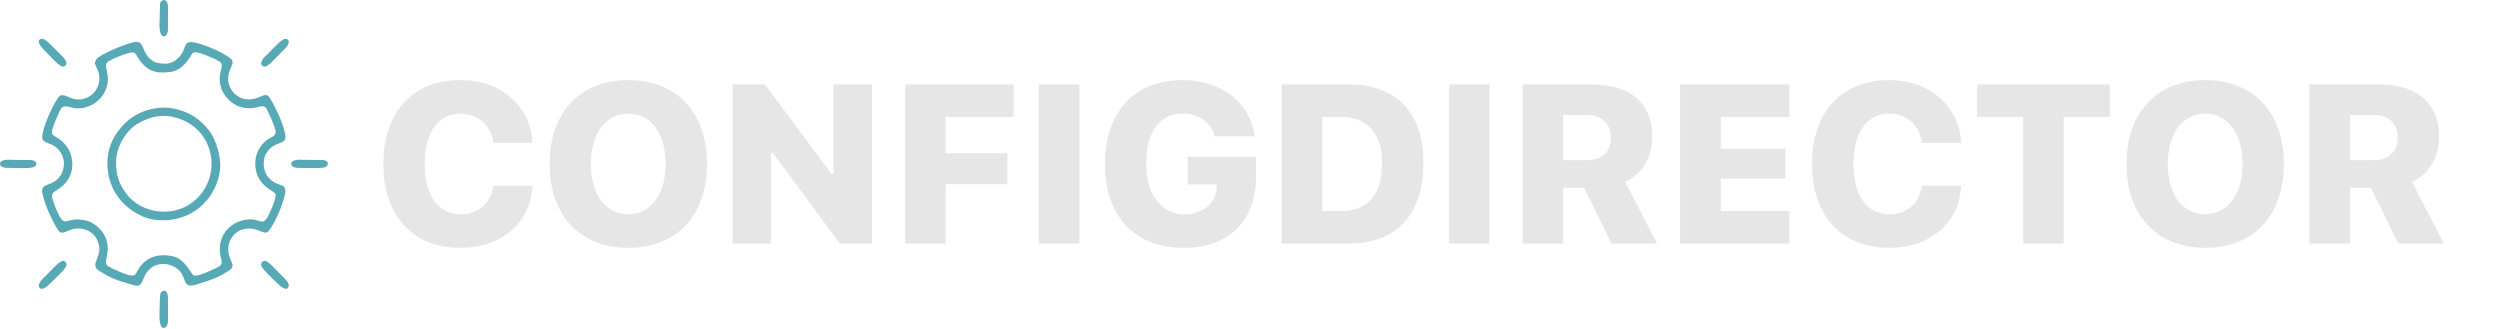
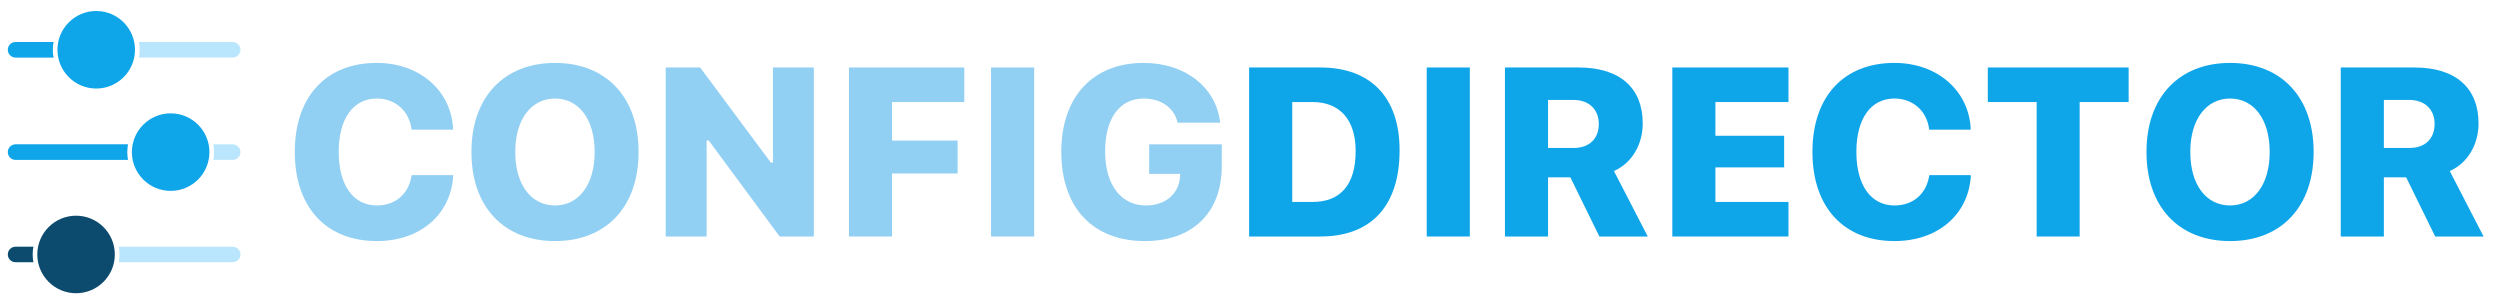
- <svg xmlns="http://www.w3.org/2000/svg" width="100%" height="100%" viewBox="0 0 2657 349" version="1.1" xml:space="preserve" style="fill-rule:evenodd;clip-rule:evenodd;stroke-linejoin:round;stroke-miterlimit:2;">
+ <svg xmlns="http://www.w3.org/2000/svg" width="100%" height="100%" viewBox="0 0 3396 417" version="1.1" xml:space="preserve" style="fill-rule:evenodd;clip-rule:evenodd;stroke-linejoin:round;stroke-miterlimit:2;">
  <g>
-     <path d="M489.449,263.371c43.48,0 73.563,-26.367 76.383,-64.102l0,-1.875l-41.482,0l-0.235,1.289c-2.938,17.461 -15.982,29.062 -34.549,29.062c-23.737,0 -38.191,-20.273 -38.191,-53.555l0,-0.234c0,-33.047 14.454,-53.203 38.074,-53.203c18.567,0 32.198,12.422 34.666,30.117l0.118,1.055l41.482,0l0,-2.109c-2.468,-37.383 -33.609,-64.688 -76.265,-64.688c-50.883,0 -82.024,33.867 -82.024,88.945l0,0.234c0,55.078 31.258,89.062 82.024,89.062Z" style="fill:#e6e6e6;fill-rule:nonzero;" />
-     <path d="M667.837,263.371c51,0 83.551,-34.102 83.551,-89.062l0,-0.234c0,-54.844 -32.668,-88.945 -83.551,-88.945c-51,0 -83.669,34.102 -83.669,88.945l0,0.234c0,54.961 32.433,89.062 83.669,89.062Zm0,-35.625c-24.09,0 -39.837,-20.859 -39.837,-53.438l0,-0.234c0,-32.461 15.982,-53.32 39.837,-53.32c23.737,0 39.602,20.859 39.602,53.32l0,0.234c0,32.578 -15.864,53.438 -39.602,53.438Z" style="fill:#e6e6e6;fill-rule:nonzero;" />
-     <path d="M778.538,258.801l40.894,0l0,-96.094l2.115,0l70.977,96.094l34.196,0l0,-169.102l-40.894,0l0,95.156l-2.115,0l-70.742,-95.156l-34.431,0l0,169.102Z" style="fill:#e6e6e6;fill-rule:nonzero;" />
-     <path d="M961.862,258.801l43.127,0l0,-63.047l65.572,0l0,-32.93l-65.572,0l0,-38.555l72.27,0l0,-34.57l-115.397,0l0,169.102Z" style="fill:#e6e6e6;fill-rule:nonzero;" />
-     <rect x="1104.057" y="89.699" width="43.127" height="169.102" style="fill:#e6e6e6;fill-rule:nonzero;" />
-     <path d="M1257.885,263.371c47.945,0 76.971,-28.477 76.971,-75l0,-21.797l-72.623,0l0,29.531l31.023,0l-0.118,2.812c-1.175,17.344 -14.689,28.828 -34.314,28.828c-24.678,0 -40.659,-20.625 -40.659,-54.023l0,-0.234c0,-32.812 14.454,-52.734 38.544,-52.734c17.039,0 30.083,8.906 33.726,23.086l0.235,1.055l42.539,0l-0.118,-1.172c-4.348,-34.453 -35.019,-58.594 -76.383,-58.594c-50.883,0 -82.376,33.984 -82.376,88.828l0,0.234c0,55.547 31.376,89.18 83.551,89.18Z" style="fill:#e6e6e6;fill-rule:nonzero;" />
-     <path d="M1362.24,258.801l71.212,0c51,0 79.321,-30.703 79.321,-86.133l0,-0.234c0,-52.734 -28.791,-82.734 -79.321,-82.734l-71.212,0l0,169.102Zm43.127,-34.57l0,-99.961l20.33,0c27.145,0 43.127,17.578 43.127,48.984l0,0.234c0,33.398 -15.159,50.742 -43.127,50.742l-20.33,0Z" style="fill:#e6e6e6;fill-rule:nonzero;" />
-     <rect x="1539.924" y="89.699" width="43.127" height="169.102" style="fill:#e6e6e6;fill-rule:nonzero;" />
-     <path d="M1618.192,258.801l43.127,0l0,-59.18l22.327,0l29.026,59.18l48.415,0l-33.844,-65.508c18.332,-8.086 28.791,-26.953 28.791,-47.578l0,-0.234c0,-34.922 -22.445,-55.781 -64.162,-55.781l-73.68,0l0,169.102Zm43.127,-88.594l0,-48.047l25.5,0c15.512,0 25.265,9.609 25.265,23.906l0,0.234c0,14.648 -9.518,23.906 -25.03,23.906l-25.735,0Z" style="fill:#e6e6e6;fill-rule:nonzero;" />
-     <path d="M1785.651,258.801l116.22,0l0,-34.57l-73.093,0l0,-34.57l68.745,0l0,-31.641l-68.745,0l0,-33.75l73.093,0l0,-34.57l-116.22,0l0,169.102Z" style="fill:#e6e6e6;fill-rule:nonzero;" />
-     <path d="M2007.872,263.371c43.48,0 73.563,-26.367 76.383,-64.102l0,-1.875l-41.482,0l-0.235,1.289c-2.938,17.461 -15.982,29.062 -34.549,29.062c-23.737,0 -38.191,-20.273 -38.191,-53.555l0,-0.234c0,-33.047 14.454,-53.203 38.074,-53.203c18.567,0 32.198,12.422 34.666,30.117l0.118,1.055l41.482,0l0,-2.109c-2.468,-37.383 -33.609,-64.688 -76.265,-64.688c-50.883,0 -82.024,33.867 -82.024,88.945l0,0.234c0,55.078 31.258,89.062 82.024,89.062Z" style="fill:#e6e6e6;fill-rule:nonzero;" />
-     <path d="M2150.184,258.801l43.009,0l0,-134.531l49.003,0l0,-34.57l-140.897,0l0,34.57l48.885,0l0,134.531Z" style="fill:#e6e6e6;fill-rule:nonzero;" />
-     <path d="M2343.731,263.371c51,0 83.551,-34.102 83.551,-89.062l0,-0.234c0,-54.844 -32.668,-88.945 -83.551,-88.945c-51,0 -83.669,34.102 -83.669,88.945l0,0.234c0,54.961 32.433,89.062 83.669,89.062Zm0,-35.625c-24.09,0 -39.837,-20.859 -39.837,-53.438l0,-0.234c0,-32.461 15.982,-53.32 39.837,-53.32c23.737,0 39.602,20.859 39.602,53.32l0,0.234c0,32.578 -15.864,53.438 -39.602,53.438Z" style="fill:#e6e6e6;fill-rule:nonzero;" />
-     <path d="M2454.433,258.801l43.127,0l0,-59.18l22.327,0l29.026,59.18l48.415,0l-33.844,-65.508c18.332,-8.086 28.791,-26.953 28.791,-47.578l0,-0.234c0,-34.922 -22.445,-55.781 -64.162,-55.781l-73.68,0l0,169.102Zm43.127,-88.594l0,-48.047l25.5,0c15.512,0 25.265,9.609 25.265,23.906l0,0.234c0,14.648 -9.518,23.906 -25.03,23.906l-25.735,0Z" style="fill:#e6e6e6;fill-rule:nonzero;" />
+     <path d="M511.821,327.465c59.032,0 99.876,-35.799 103.705,-87.031l0,-2.546l-56.32,0l-0.319,1.75c-3.989,23.707 -21.698,39.458 -46.907,39.458c-32.228,0 -51.853,-27.525 -51.853,-72.711l0,-0.318c0,-44.868 19.624,-72.234 51.693,-72.234c25.208,0 43.716,16.865 47.066,40.89l0.16,1.432l56.32,0l0,-2.864c-3.35,-50.755 -45.63,-87.826 -103.546,-87.826c-69.084,0 -111.364,45.982 -111.364,120.761l0,0.318c0,74.78 42.439,120.92 111.364,120.92Z" style="fill:#91cff3;fill-rule:nonzero;" />
+     <path d="M754.019,327.465c69.243,0 113.438,-46.3 113.438,-120.92l0,-0.318c0,-74.461 -44.354,-120.761 -113.438,-120.761c-69.243,0 -113.597,46.3 -113.597,120.761l0,0.318c0,74.621 44.035,120.92 113.597,120.92Zm0,-48.368c-32.707,0 -54.086,-28.321 -54.086,-72.552l0,-0.318c0,-44.072 21.698,-72.393 54.086,-72.393c32.228,0 53.767,28.321 53.767,72.393l0,0.318c0,44.231 -21.539,72.552 -53.767,72.552Z" style="fill:#91cff3;fill-rule:nonzero;" />
+     <path d="M904.318,321.26l55.522,0l0,-130.467l2.872,0l96.366,130.467l46.428,0l0,-229.59l-55.522,0l0,129.194l-2.872,0l-96.047,-129.194l-46.747,0l0,229.59Z" style="fill:#91cff3;fill-rule:nonzero;" />
+     <path d="M1153.218,321.26l58.554,0l0,-85.599l89.027,0l0,-44.709l-89.027,0l0,-52.346l98.121,0l0,-46.936l-156.675,0l0,229.59Z" style="fill:#91cff3;fill-rule:nonzero;" />
+     <rect x="1346.275" y="91.671" width="58.554" height="229.59" style="fill:#91cff3;fill-rule:nonzero;" />
+     <path d="M1555.128,327.465c65.095,0 104.503,-38.663 104.503,-101.828l0,-29.594l-98.6,0l0,40.095l42.12,0l-0.16,3.819c-1.595,23.548 -19.943,39.14 -46.588,39.14c-33.505,0 -55.203,-28.003 -55.203,-73.348l0,-0.318c0,-44.55 19.624,-71.598 52.331,-71.598c23.134,0 40.844,12.092 45.79,31.344l0.319,1.432l57.756,0l-0.16,-1.591c-5.903,-46.777 -47.545,-79.553 -103.705,-79.553c-69.084,0 -111.842,46.141 -111.842,120.602l0,0.318c0,75.416 42.599,121.079 113.438,121.079Z" style="fill:#91cff3;fill-rule:nonzero;" />
+     <path d="M1696.812,321.26l96.685,0c69.243,0 107.694,-41.686 107.694,-116.943l0,-0.318c0,-71.598 -39.089,-112.329 -107.694,-112.329l-96.685,0l0,229.59Zm58.554,-46.936l0,-135.717l27.602,0c36.855,0 58.554,23.866 58.554,66.506l0,0.318c0,45.345 -20.582,68.893 -58.554,68.893l-27.602,0Z" style="fill:#0ea5e9;fill-rule:nonzero;" />
+     <rect x="1938.053" y="91.671" width="58.554" height="229.59" style="fill:#0ea5e9;fill-rule:nonzero;" />
+     <path d="M2044.318,321.26l58.554,0l0,-80.348l30.314,0l39.408,80.348l65.733,0l-45.949,-88.94c24.889,-10.978 39.089,-36.594 39.089,-64.597l0,-0.318c0,-47.414 -30.473,-75.734 -87.112,-75.734l-100.036,0l0,229.59Zm58.554,-120.284l0,-65.233l34.622,0c21.06,0 34.303,13.047 34.303,32.458l0,0.318c0,19.888 -12.923,32.458 -33.983,32.458l-34.941,0Z" style="fill:#0ea5e9;fill-rule:nonzero;" />
+     <path d="M2271.678,321.26l157.792,0l0,-46.936l-99.238,0l0,-46.936l93.335,0l0,-42.959l-93.335,0l0,-45.822l99.238,0l0,-46.936l-157.792,0l0,229.59Z" style="fill:#0ea5e9;fill-rule:nonzero;" />
+     <path d="M2573.387,327.465c59.032,0 99.876,-35.799 103.705,-87.031l0,-2.546l-56.32,0l-0.319,1.75c-3.989,23.707 -21.698,39.458 -46.907,39.458c-32.228,0 -51.853,-27.525 -51.853,-72.711l0,-0.318c0,-44.868 19.624,-72.234 51.693,-72.234c25.208,0 43.716,16.865 47.066,40.89l0.16,1.432l56.32,0l0,-2.864c-3.35,-50.755 -45.63,-87.826 -103.546,-87.826c-69.084,0 -111.364,45.982 -111.364,120.761l0,0.318c0,74.78 42.439,120.92 111.364,120.92Z" style="fill:#0ea5e9;fill-rule:nonzero;" />
+     <path d="M2766.605,321.26l58.394,0l0,-182.653l66.531,0l0,-46.936l-191.296,0l0,46.936l66.371,0l0,182.653Z" style="fill:#0ea5e9;fill-rule:nonzero;" />
+     <path d="M3029.385,327.465c69.243,0 113.438,-46.3 113.438,-120.92l0,-0.318c0,-74.461 -44.354,-120.761 -113.438,-120.761c-69.243,0 -113.597,46.3 -113.597,120.761l0,0.318c0,74.621 44.035,120.92 113.597,120.92Zm0,-48.368c-32.707,0 -54.086,-28.321 -54.086,-72.552l0,-0.318c0,-44.072 21.698,-72.393 54.086,-72.393c32.228,0 53.767,28.321 53.767,72.393l0,0.318c0,44.231 -21.539,72.552 -53.767,72.552Z" style="fill:#0ea5e9;fill-rule:nonzero;" />
+     <path d="M3179.684,321.26l58.554,0l0,-80.348l30.314,0l39.408,80.348l65.733,0l-45.949,-88.94c24.889,-10.978 39.089,-36.594 39.089,-64.597l0,-0.318c0,-47.414 -30.473,-75.734 -87.112,-75.734l-100.036,0l0,229.59Zm58.554,-120.284l0,-65.233l34.622,0c21.06,0 34.303,13.047 34.303,32.458l0,0.318c0,19.888 -12.923,32.458 -33.983,32.458l-34.941,0Z" style="fill:#0ea5e9;fill-rule:nonzero;" />
  </g>
-   <g id="Background">
-     <path d="M171.048,67.462c5.942,0.18 6.04,0.862 11.585,-1.226c7.029,-2.646 11.214,-10.108 11.741,-11.302c0.858,-1.945 1.541,-3.964 2.373,-5.921c2.343,-5.507 6.531,-6.285 25.277,0.977c11.514,4.46 23.434,11.279 24.665,14.023c2.614,5.827 -6.504,10.927 -3.611,24.637c2.01,9.525 13.683,21.737 30.822,15.169c7.777,-2.981 9.774,-5.195 13.957,2.064c1.59,2.759 12.227,21.217 15.226,36.77c2.501,12.969 -11.203,5.456 -20.263,20.53c-3.436,5.717 -6.664,25.574 13.789,32.882c3.861,1.379 8.716,1.69 5.883,12.361c-5.198,19.576 -15.707,37.107 -18.336,38.311c-5.662,2.594 -12.794,-7.607 -27.945,-2.312c-8.279,2.894 -17.617,14.935 -11.87,29.607c3.044,7.773 5.151,9.616 -1.884,14.123c-8.407,5.386 -13.581,8.104 -34.167,14.339c-14.204,4.302 -9.923,-6.188 -17.26,-14.501c-7.998,-9.063 -30.44,-13.64 -38.806,8.776c-3.322,8.901 -5.889,7.556 -14.992,4.877c-14.146,-4.162 -19.105,-5.94 -31.552,-13.561c-12.624,-7.729 6.811,-15.543 -2.958,-34.159c-4.902,-9.341 -17.149,-13.783 -28.512,-9.361c-7.74,3.012 -9.716,4.988 -13.871,-2.18c-1.595,-2.751 -11.921,-20.563 -15.219,-36.724c-2.648,-12.981 11.014,-5.409 20.127,-20.525c1.162,-1.927 7.624,-16.629 -4.995,-27.996c-8.027,-7.231 -16.911,-3.398 -15.145,-14.461c1.89,-11.846 14.665,-39.015 18.889,-41.05c6.334,-3.052 14.737,9.542 30.313,1.264c7.61,-4.044 14.705,-15.496 9.53,-28.636c-2.269,-5.76 -4.469,-6.058 -1.347,-11.378c2.854,-4.864 36.062,-18.925 43.123,-18.334c8.665,0.725 4.641,13.017 17.541,20.667c3.017,1.789 3.187,1.258 7.893,2.252Zm11.292,8.817c-10.334,1.089 -24.695,3.846 -36.314,-16.116c-0.229,-0.394 -2.249,-3.864 -3.715,-4.315c-5.076,-1.562 -26.523,8.497 -28.12,10.108c-5.419,5.466 5.603,13.827 -2.758,31.403c-6.249,13.136 -21.98,20.065 -34.106,17.171c-0.891,-0.213 -1.761,-0.51 -2.648,-0.736c-9.446,-2.408 -9.557,0.657 -13.562,9.553c-6.976,15.494 -6.165,17.578 -5.588,19.058c1.235,3.17 11.021,4.099 18.224,17.926c2.568,4.929 9.908,27.84 -13.663,41.956c-6.284,3.763 -5.95,5.465 -1.575,16.973c5.649,14.86 8.559,15.61 10.02,15.987c3.559,0.917 9.91,-4.905 25.478,-0.116c5.343,1.644 25.637,13.425 19.305,38.313c-1.982,7.792 -0.76,8.681 6.478,12.081c21.385,10.047 22.951,7.915 25.003,4.733c1.138,-1.764 9.29,-23.448 37.541,-18.215c15.029,2.784 20.571,19.568 23.455,20.615c2.899,1.052 8.907,-0.746 22.52,-7.084c7.264,-3.382 8.436,-4.328 6.383,-12.116c-5.477,-20.777 9,-39.301 30.317,-40.337c10.864,-0.528 13.81,6.904 19.388,-2.388c0.176,-0.293 10.275,-20.061 8.308,-24.866c-1.124,-2.745 -21.189,-8.668 -21.434,-31.707c-0.023,-2.182 -0.158,-14.873 11.543,-24.708c5.061,-4.253 11.894,-4.159 9.719,-11.987c-1.449,-5.213 -8.144,-21.157 -10.284,-23.158c-4.937,-4.615 -10.857,4.346 -28.17,-1.11c-6.503,-2.049 -25.675,-14.732 -19.35,-38.307c2.084,-7.768 0.895,-8.724 -6.423,-12.122c-20.03,-9.301 -22.221,-7.361 -23.686,-6.065c-1.797,1.59 -7.341,14.659 -18.938,18.645c-1.095,0.376 -2.252,0.554 -3.347,0.931Z" style="fill:#56a9b5;" />
-     <path d="M115.685,188.088c-1.228,-8.113 -7.03,-32.26 16.163,-56.134c15.498,-15.953 37.436,-19.195 50.618,-16.948c22.244,3.792 32.949,15.399 39.014,22.927c9.679,12.014 12.948,30.613 12.598,39.088c-0.793,19.224 -11.622,32.588 -13.507,34.915c-21.251,26.226 -54.22,24.677 -68.867,18.157c-30.184,-13.437 -34.946,-38.612 -36.019,-42.004Zm8.946,-2.295c1.38,4.538 1.489,8.758 9.425,19.792c15.838,22.02 54.557,28.209 77.418,3.112c23.042,-25.295 15.555,-67.104 -17.093,-81.017c-18.935,-8.069 -34.117,-4.412 -48.62,4.066c-8.183,4.784 -24.121,21.865 -22.303,45.216c0.513,6.587 0.861,6.486 1.173,8.831Z" style="fill:#56a9b5;" />
-     <path d="M296.849,290.258c2.868,2.862 2.848,2.808 5.698,5.683c0.54,0.545 5.352,5.4 4.214,8.609c-2.176,6.136 -10.034,-1.559 -10.656,-2.167c-13.776,-13.488 -21.371,-19.652 -17.72,-23.725c3.985,-4.446 8.963,2.161 18.464,11.6Z" style="fill:#56a9b5;" />
-     <path d="M51.322,290.336c8.994,-8.933 14.548,-15.995 18.426,-11.756c3.773,4.125 -3.726,10.261 -17.69,23.877c-0.621,0.605 -8.537,8.324 -10.637,2.068c-1.079,-3.213 3.647,-7.986 4.182,-8.526c2.846,-2.874 2.839,-2.809 5.719,-5.664Z" style="fill:#56a9b5;" />
-     <path d="M63.53,57.164c1.225,1.233 10.049,8.485 6.017,12.514c-4.11,4.107 -10.056,-3.65 -23.68,-17.608c-0.614,-0.629 -8.531,-8.74 -2.294,-10.745c3.929,-1.264 8.881,4.806 19.957,15.84Z" style="fill:#56a9b5;" />
-     <path d="M284.646,57.247c11.975,-11.93 17.453,-18.93 21.31,-14.931c3.756,3.896 -4.672,10.884 -6.456,12.711c-11.219,11.494 -16.937,18.703 -20.938,14.591c-3.897,-4.005 5.046,-11.331 6.084,-12.372Z" style="fill:#56a9b5;" />
-     <path d="M169.643,327.738c0.369,-12.499 0.144,-15.652 1.553,-17.069c0.441,-0.444 5.049,-5.075 7.188,3.086c0.285,1.086 0.136,27.928 0.122,28.127c-0.045,0.638 -0.476,6.688 -4.483,6.617c-5.605,-0.098 -4.377,-14.091 -4.379,-20.762Z" style="fill:#56a9b5;" />
-     <path d="M169.643,20.595c0.492,-16.66 0.397,-16.668 0.642,-17.462c0.935,-3.03 7.258,-6.426 8.235,3.304c0.045,0.448 0.035,24.739 -0.015,25.459c-0.045,0.644 -0.471,6.779 -4.487,6.711c-5.568,-0.094 -4.374,-14.023 -4.376,-18.012Z" style="fill:#56a9b5;" />
-     <path d="M324.781,178.566c-7.998,-0.182 -7.947,-0.169 -8.638,-0.197c-0.625,-0.025 -6.6,-0.268 -6.6,-4.203c0,-4.642 8.713,-4.42 9.555,-4.398c22.84,0.583 22.907,-0.337 26.004,0.636c5.861,1.843 2.437,5.906 2.094,6.313c-2.008,2.382 -12.203,1.848 -22.414,1.848Z" style="fill:#56a9b5;" />
-     <path d="M17.624,178.566c-10.613,-0.209 -10.61,-0.134 -11.529,-0.215c-0.589,-0.052 -6.083,-0.533 -6.094,-4.182c-0.014,-4.622 8.29,-4.42 9.098,-4.401c21.042,0.512 21.013,0.125 22.839,0.189c0.634,0.022 6.734,0.236 6.72,4.215c-0.019,5.59 -12.824,4.393 -21.034,4.393Z" style="fill:#56a9b5;" />
+   <g>
+     <clipPath id="_clip1">
+       <path d="M-508.333,-516.667l1516.667,0l0,1516.667l-1516.667,-0l-0,-1516.667Zm698.023,584.274c0,-32.356 -26.625,-58.981 -58.981,-58.981c-32.356,-0 -58.981,26.625 -58.981,58.981c0,32.356 26.625,58.981 58.981,58.981c32.356,0 58.981,-26.625 58.981,-58.981Z" />
+     </clipPath>
+     <g clip-path="url(#_clip1)">
+       <path d="M326.611,67.607c0,5.813 -4.72,10.533 -10.533,10.533l-294.907,0c-5.813,0 -10.533,-4.72 -10.533,-10.533c0,-5.813 4.72,-10.533 10.533,-10.533l294.907,0c5.813,0 10.533,4.72 10.533,10.533Z" style="fill:#bae6fd;" />
+     </g>
+     <clipPath id="_clip2">
+       <path d="M-508.333,-516.667l1516.667,0l0,1516.667l-1516.667,-0l-0,-1516.667Zm698.023,584.274c0,-32.356 -26.625,-58.981 -58.981,-58.981c-32.356,-0 -58.981,26.625 -58.981,58.981c0,32.356 26.625,58.981 58.981,58.981c32.356,0 58.981,-26.625 58.981,-58.981Z" />
+     </clipPath>
+     <g clip-path="url(#_clip2)">
+       <path d="M130.708,67.607c0,5.813 -4.72,10.533 -10.533,10.533l-99.004,0c-5.813,0 -10.533,-4.72 -10.533,-10.533c0,-5.813 4.72,-10.533 10.533,-10.533l99.004,0c5.813,0 10.533,4.72 10.533,10.533Z" style="fill:#0ea5e9;" />
+     </g>
+     <circle cx="130.708" cy="67.607" r="52.662" style="fill:#0ea5e9;" />
+     <clipPath id="_clip3">
+       <path d="M-508.333,-516.667l1516.667,0l0,1516.667l-1516.667,-0l-0,-1516.667Zm799.134,723.301l0,-0c0,-32.356 -26.625,-58.981 -58.981,-58.981c-32.356,0 -58.981,26.625 -58.981,58.981l0,0c0,32.356 26.625,58.981 58.981,58.981c32.356,0 58.981,-26.625 58.981,-58.981Z" />
+     </clipPath>
+     <g clip-path="url(#_clip3)">
+       <path d="M326.611,206.635c0,5.813 -4.72,10.533 -10.533,10.533l-294.907,0c-5.813,0 -10.533,-4.72 -10.533,-10.533c0,-5.813 4.72,-10.533 10.533,-10.533l294.907,0c5.813,0 10.533,4.72 10.533,10.533Z" style="fill:#bae6fd;" />
+     </g>
+     <clipPath id="_clip4">
+       <path d="M-508.333,-516.667l1516.667,0l0,1516.667l-1516.667,-0l-0,-1516.667Zm799.134,723.301l0,-0c0,-32.356 -26.625,-58.981 -58.981,-58.981c-32.356,0 -58.981,26.625 -58.981,58.981l0,0c0,32.356 26.625,58.981 58.981,58.981c32.356,0 58.981,-26.625 58.981,-58.981Z" />
+     </clipPath>
+     <g clip-path="url(#_clip4)">
+       <path d="M231.819,206.635c0,5.813 -4.72,10.533 -10.533,10.533l-200.115,0c-5.813,0 -10.533,-4.72 -10.533,-10.533c0,-5.813 4.72,-10.533 10.533,-10.533l200.115,0c5.813,0 10.533,4.72 10.533,10.533Z" style="fill:#0ea5e9;" />
+     </g>
+     <circle cx="231.819" cy="206.635" r="52.662" style="fill:#0ea5e9;" />
+     <clipPath id="_clip5">
+       <path d="M-508.333,-516.667l1516.667,0l0,1516.667l-1516.667,-0l-0,-1516.667Zm670.639,862.329c-0,-32.356 -26.625,-58.981 -58.981,-58.981c-32.356,0 -58.981,26.625 -58.981,58.981c0,32.356 26.625,58.981 58.981,58.981c32.356,0 58.981,-26.625 58.981,-58.981Z" />
+     </clipPath>
+     <g clip-path="url(#_clip5)">
+       <path d="M326.611,345.662c0,5.813 -4.72,10.533 -10.533,10.533l-294.907,0c-5.813,0 -10.533,-4.72 -10.533,-10.533c0,-5.813 4.72,-10.533 10.533,-10.533l294.907,0c5.813,0 10.533,4.72 10.533,10.533Z" style="fill:#bae6fd;" />
+     </g>
+     <clipPath id="_clip6">
+       <path d="M-508.333,-516.667l1516.667,0l0,1516.667l-1516.667,-0l-0,-1516.667Zm670.639,862.329c-0,-32.356 -26.625,-58.981 -58.981,-58.981c-32.356,0 -58.981,26.625 -58.981,58.981c0,32.356 26.625,58.981 58.981,58.981c32.356,0 58.981,-26.625 58.981,-58.981Z" />
+     </clipPath>
+     <g clip-path="url(#_clip6)">
+       <path d="M103.324,345.662c0,5.813 -4.72,10.533 -10.533,10.533l-71.62,0c-5.813,0 -10.533,-4.72 -10.533,-10.533c0,-5.813 4.72,-10.533 10.533,-10.533l71.62,0c5.813,0 10.533,4.72 10.533,10.533Z" style="fill:#0c4a6e;" />
+     </g>
+     <circle cx="103.324" cy="345.662" r="52.662" style="fill:#0c4a6e;" />
  </g>
</svg>
